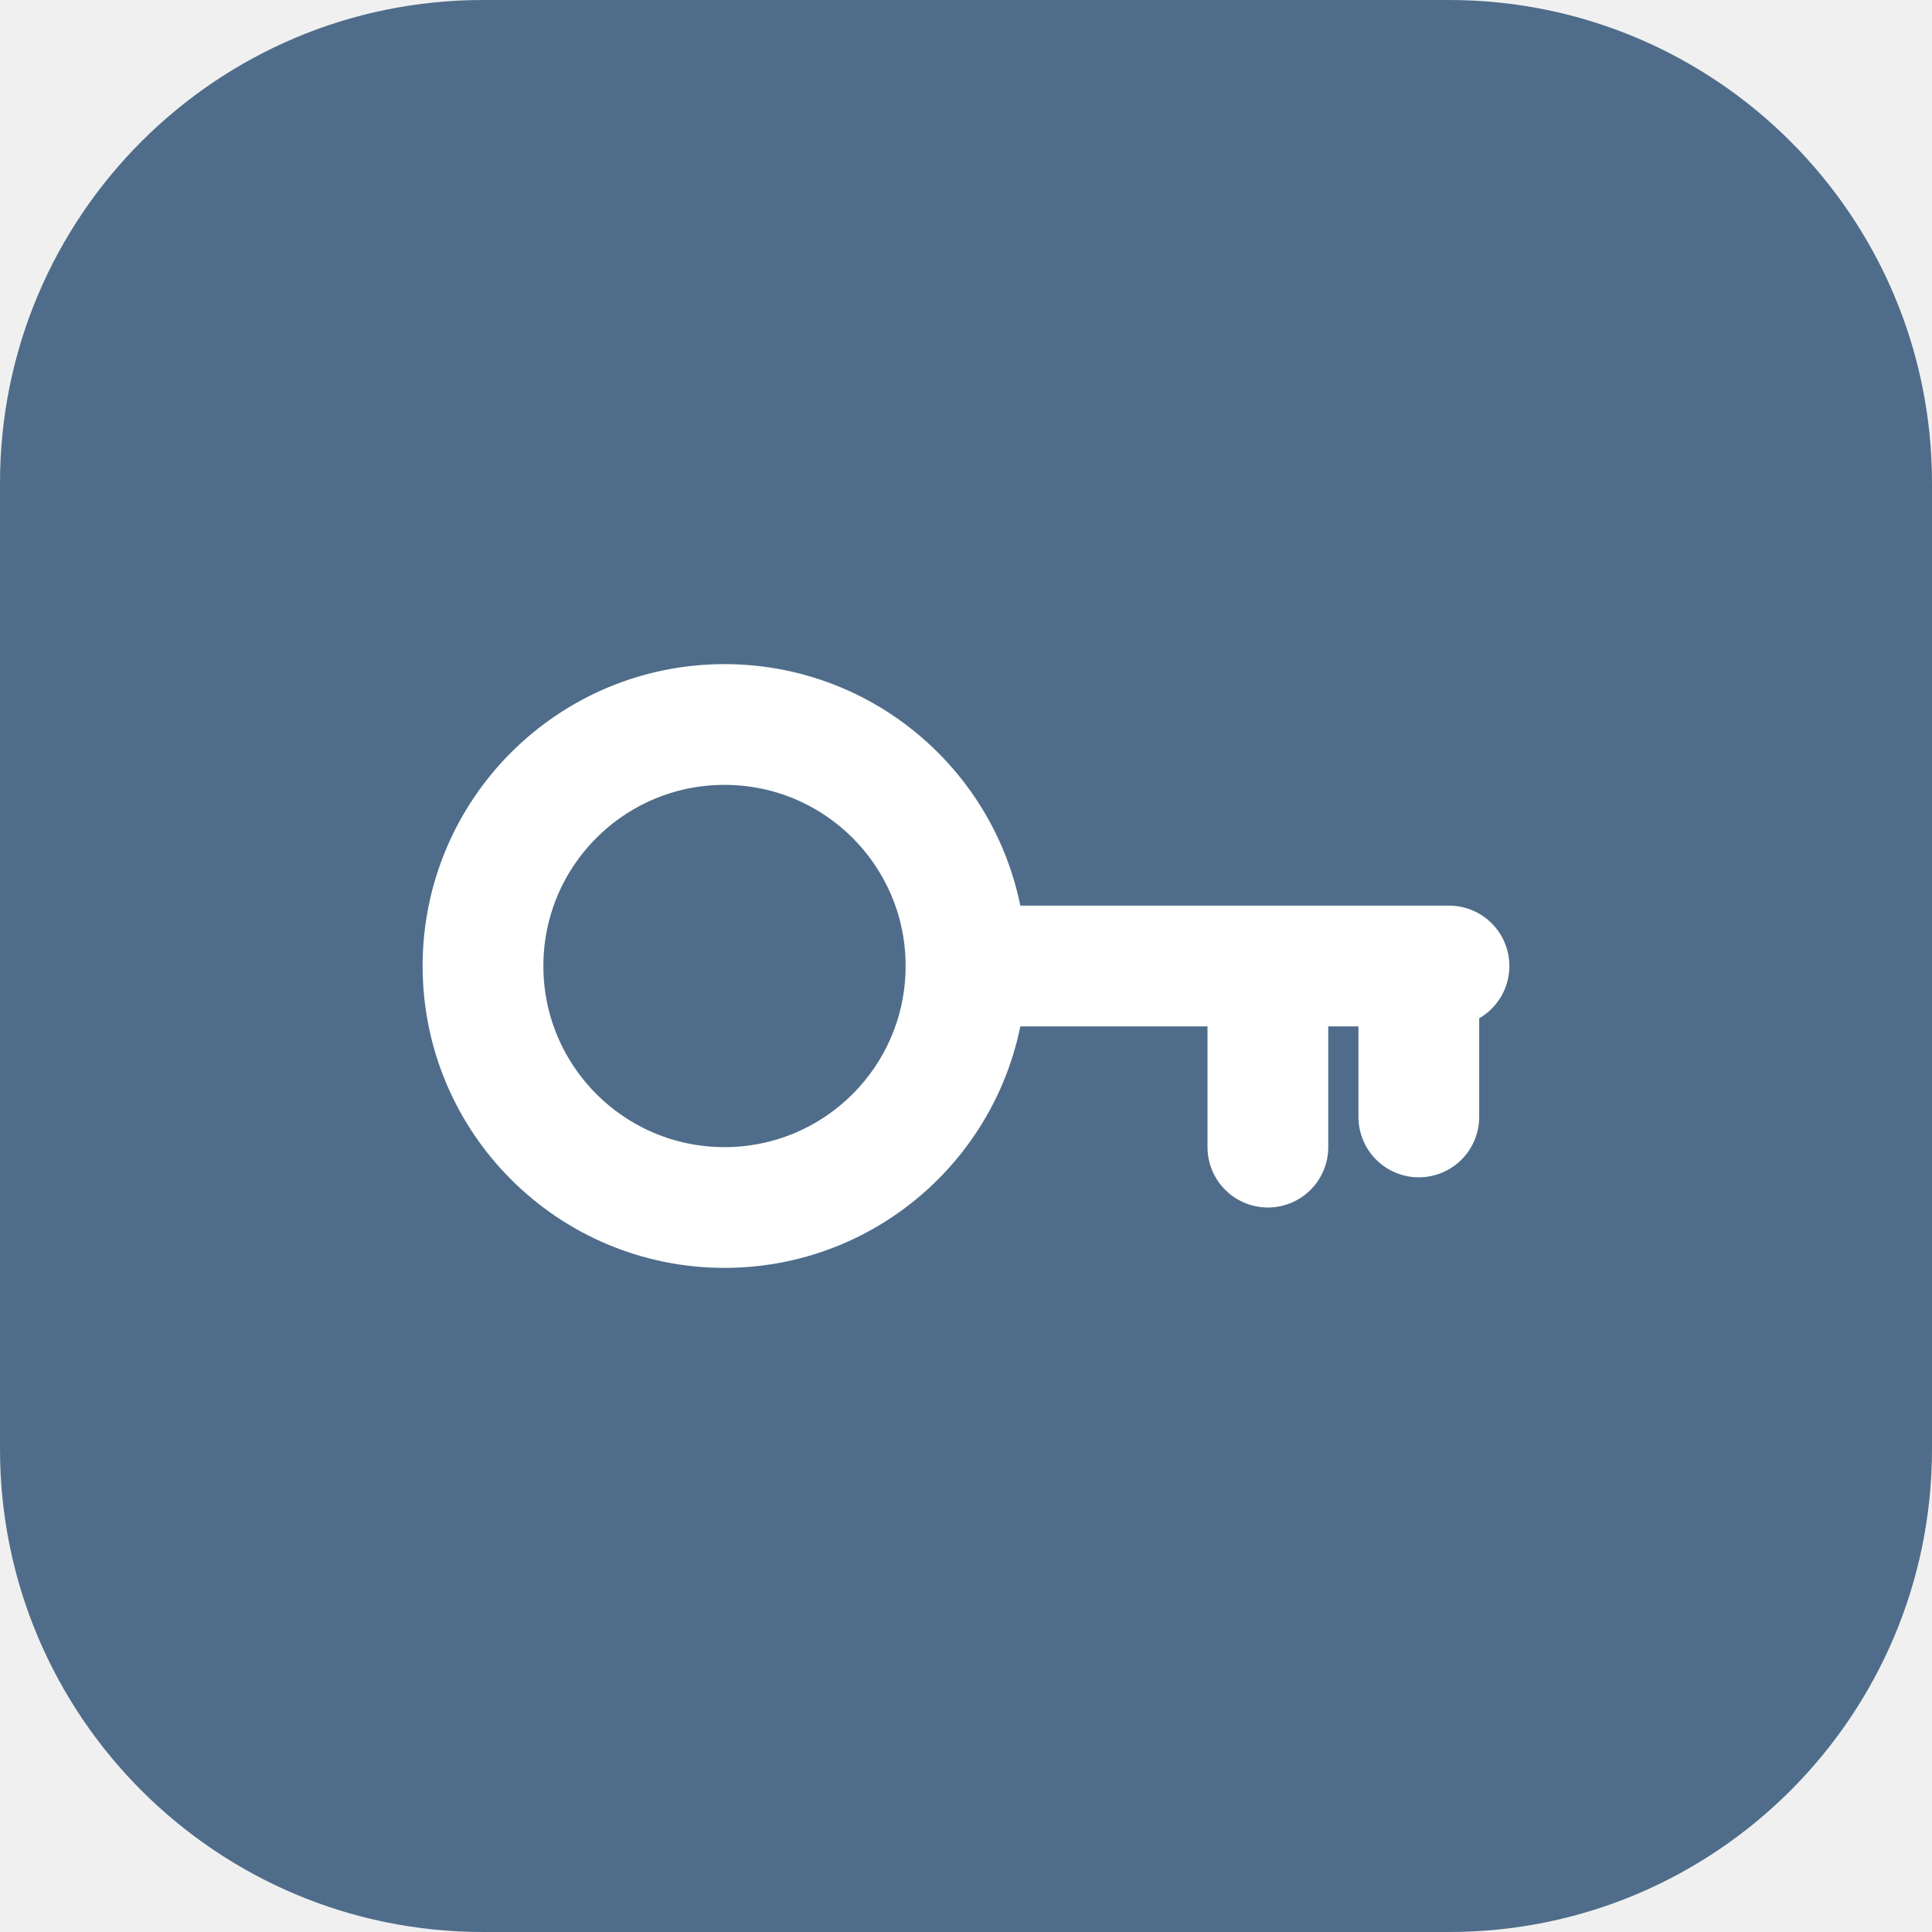
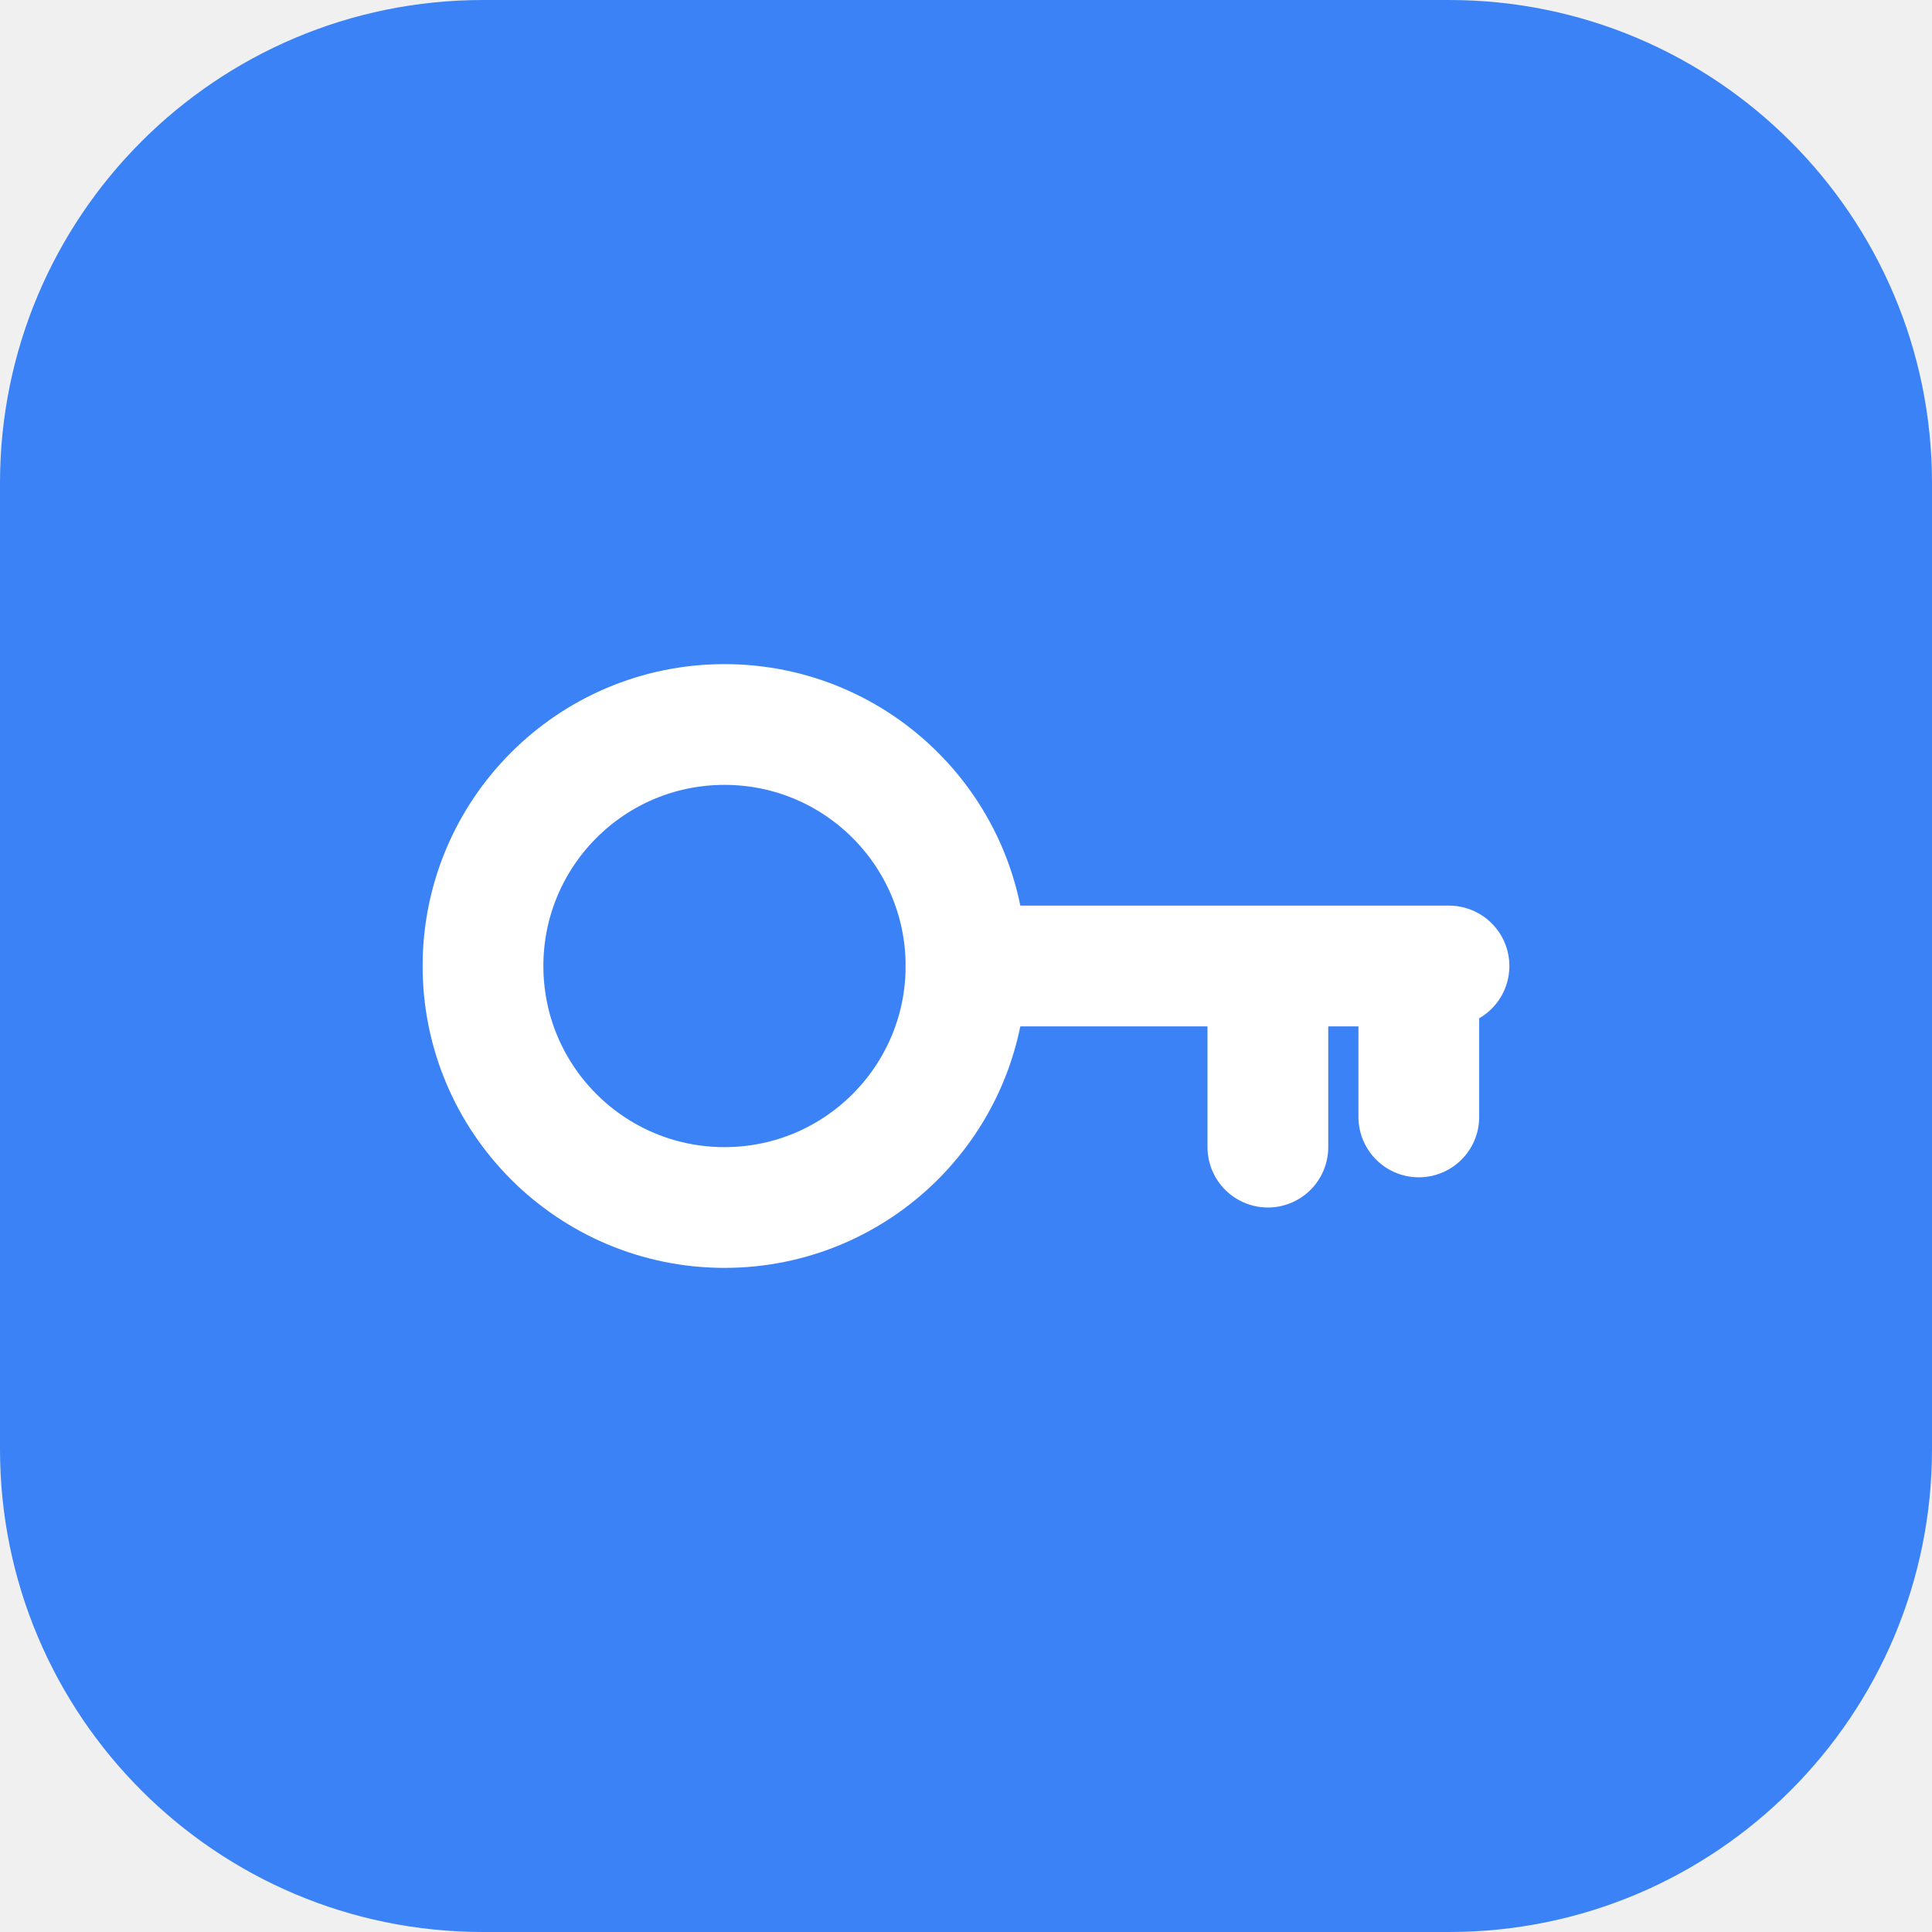
<svg xmlns="http://www.w3.org/2000/svg" viewBox="0 0 64 64">
-   <rect width="64" height="64" rx="16" fill="#4f6d8a" />
+   <rect width="64" height="64" rx="16" fill="#3b82f6" />
  <g fill="none" stroke="#fff" stroke-width="4" stroke-linecap="round" stroke-linejoin="round">
    <circle cx="24" cy="32" r="8" />
    <path d="M32 32h16M42 32v6M47 32v5" />
  </g>
</svg>
